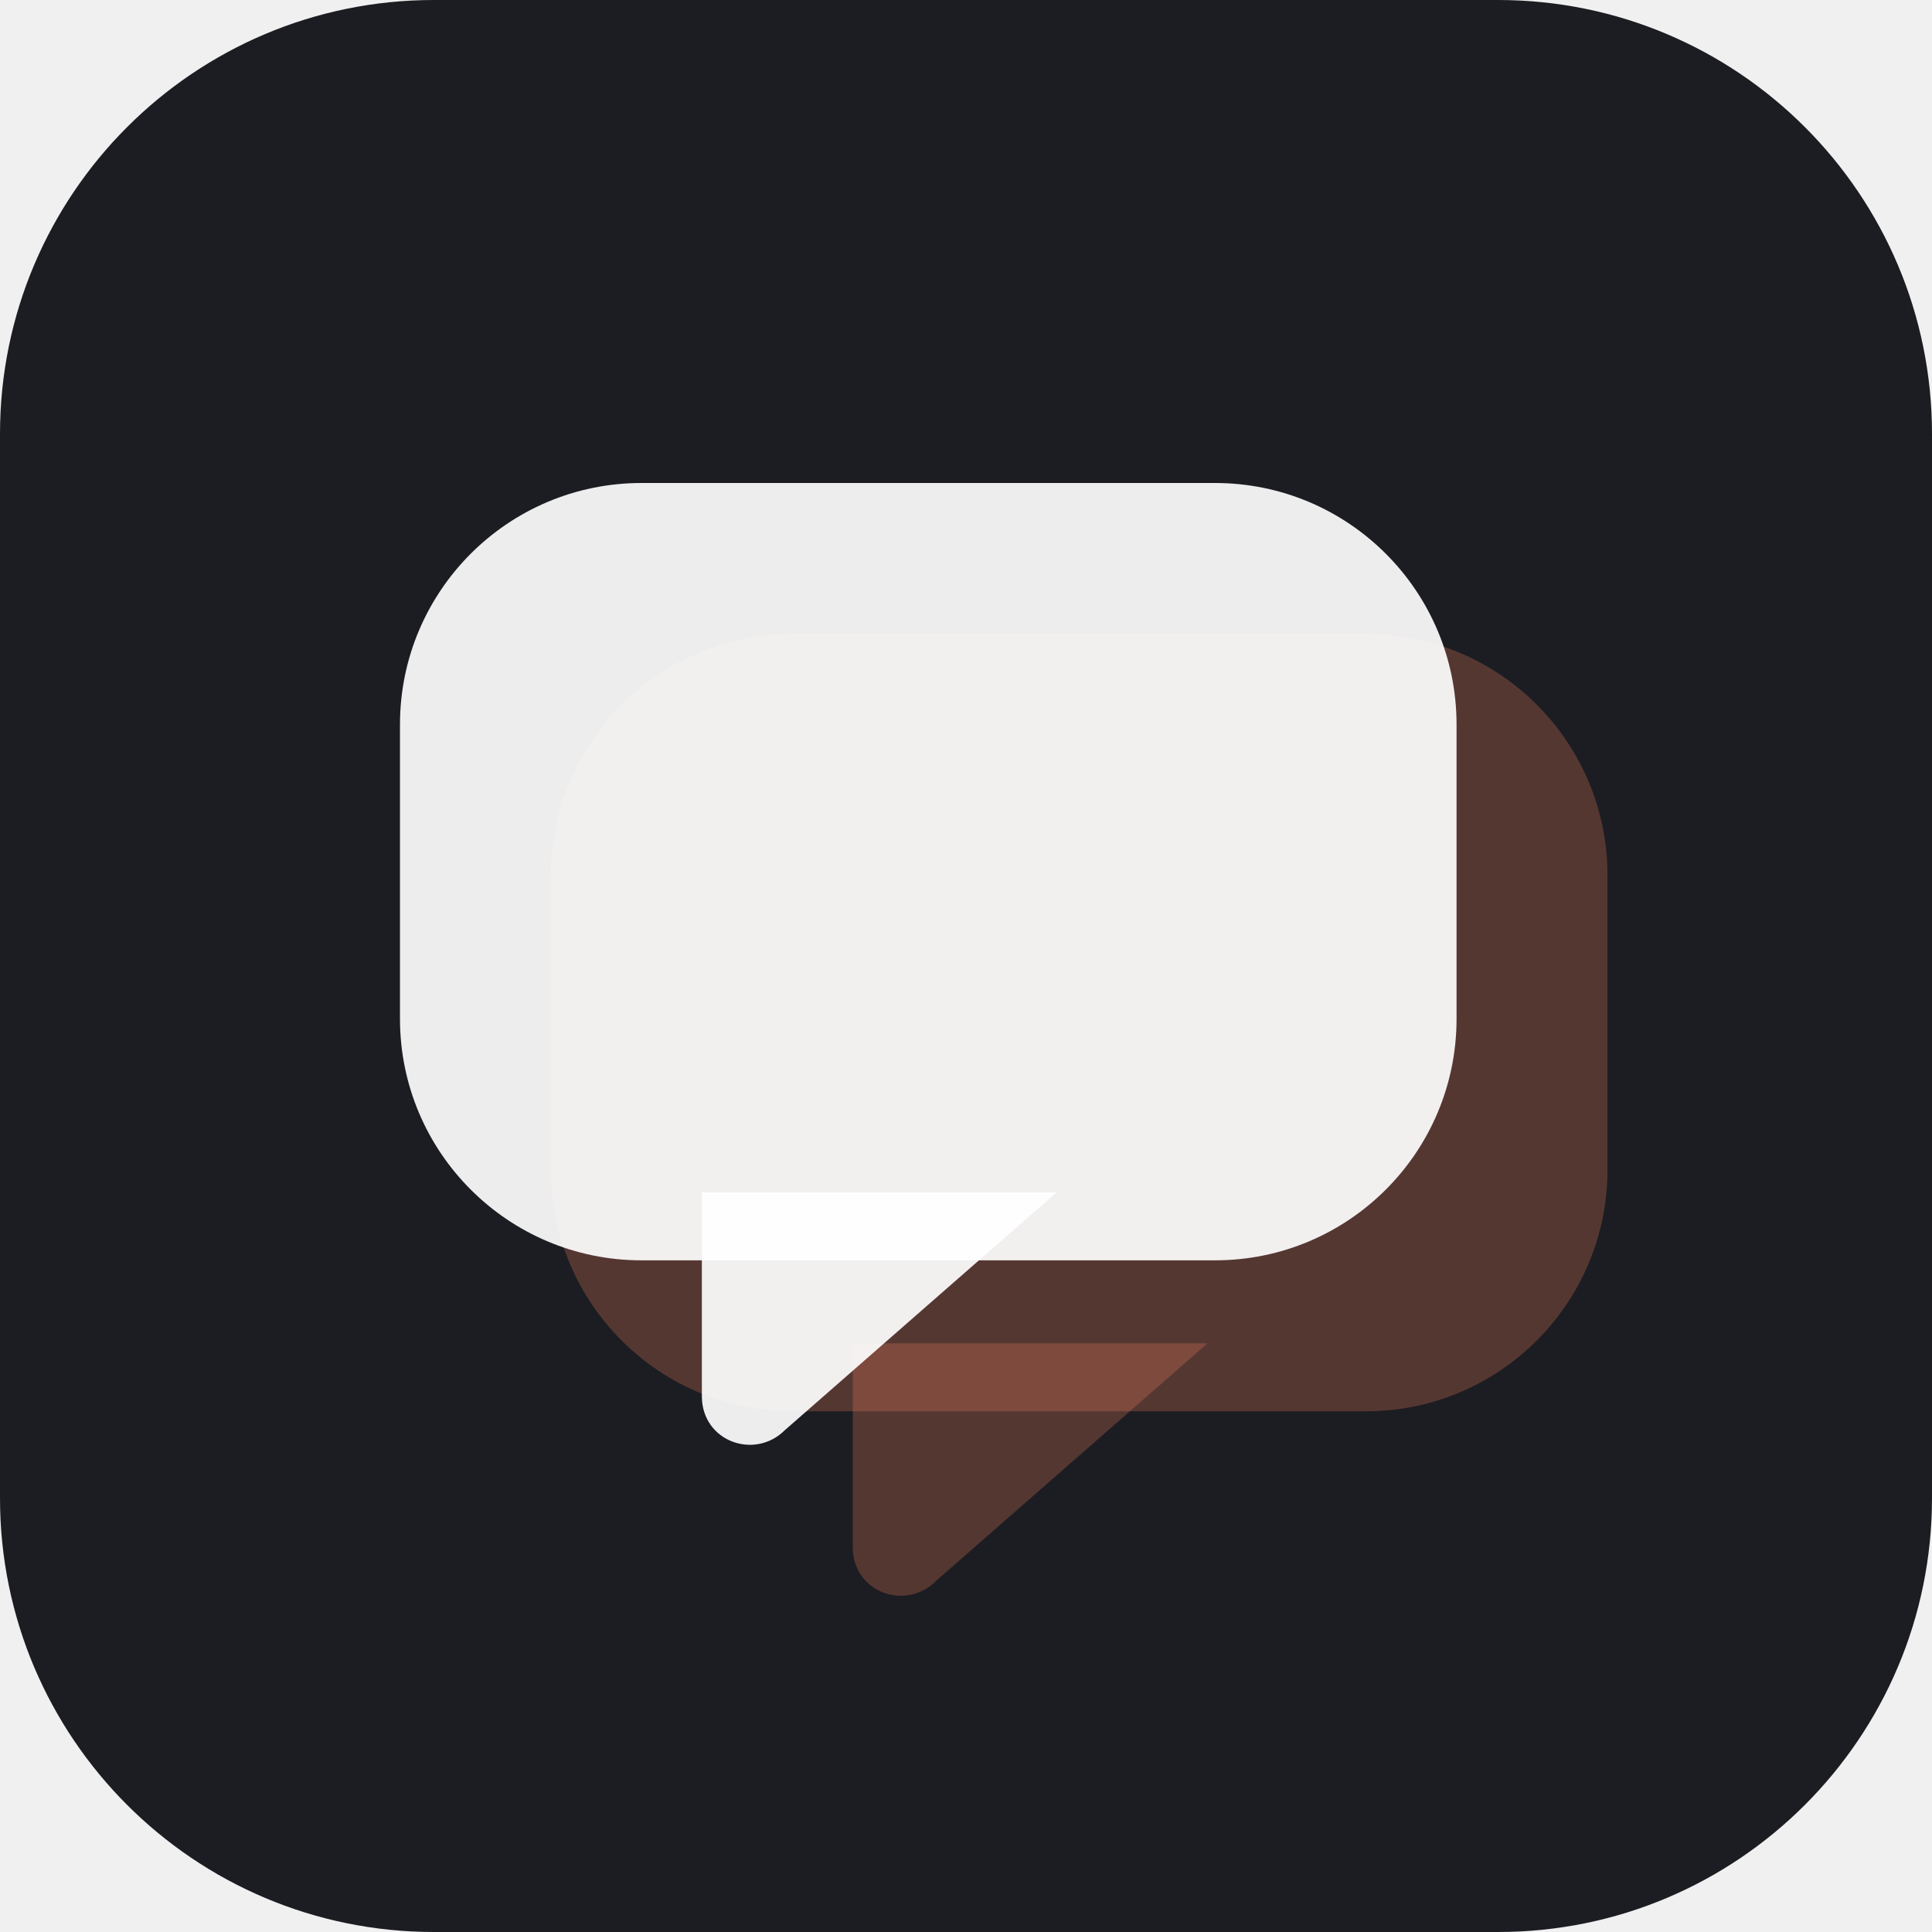
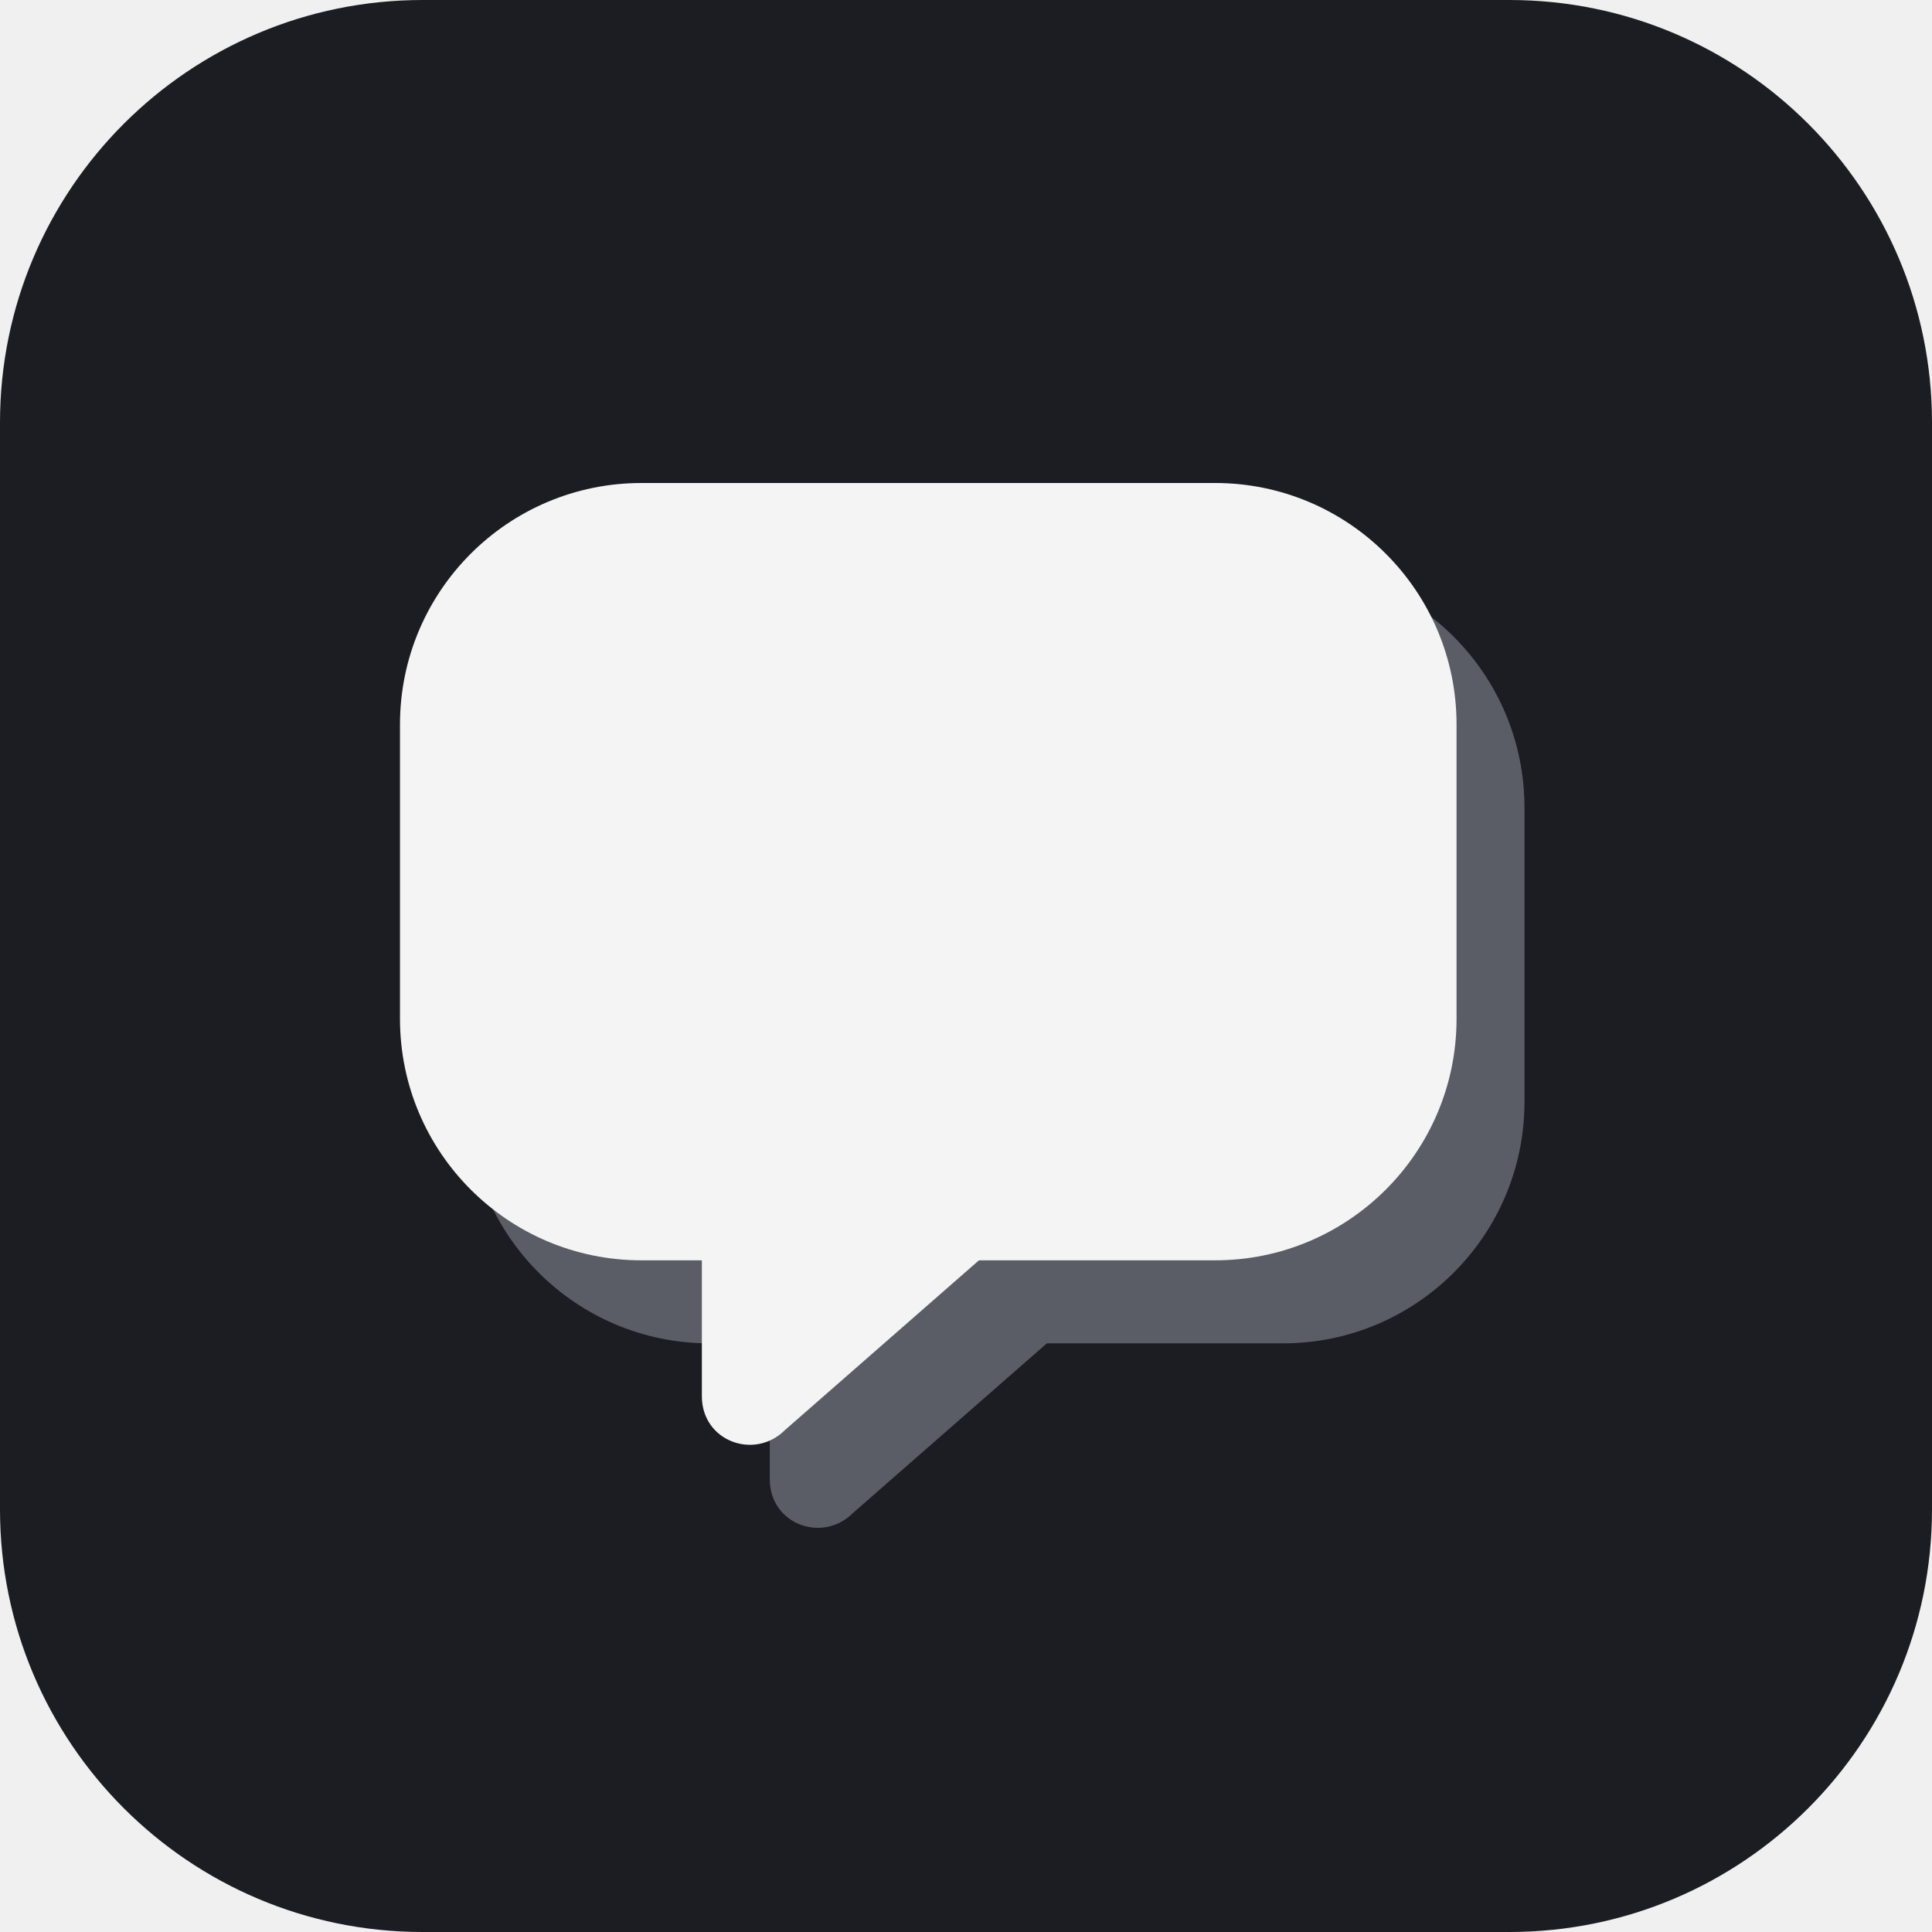
- <svg xmlns="http://www.w3.org/2000/svg" width="512" height="512" viewBox="0 0 512 512">
-   <rect width="512" height="512" rx="115" fill="#1C1D22" />
-   <rect x="146" y="168" width="280" height="206" rx="64" fill="#D97757" opacity="0.3" />
-   <path d="M226 356v54c0 12 14 17 22 9l72-63z" fill="#D97757" opacity="0.3" />
-   <rect x="106" y="128" width="280" height="206" rx="64" fill="#FFFFFF" opacity="0.92" />
-   <path d="M186 316v54c0 12 14 17 22 9l72-63z" fill="#FFFFFF" opacity="0.92" />
+ <svg xmlns="http://www.w3.org/2000/svg" viewBox="0 0 512 512">
+   <defs>
+     <clipPath id="tile">
+       <rect width="512" height="512" rx="112" />
+     </clipPath>
+   </defs>
+   <g clip-path="url(#tile)">
+     <rect width="512" height="512" fill="#1C1D22" />
+     <g fill="#5B5D66" transform="translate(18 22)">
+       <rect x="106" y="128" width="280" height="206" rx="64" />
+       <path d="M186 316v54c0 12 14 17 22 9l72-63z" />
+     </g>
+     <g fill="#F4F4F5">
+       <rect x="106" y="128" width="280" height="206" rx="64" />
+       <path d="M186 316v54c0 12 14 17 22 9l72-63z" />
+     </g>
+   </g>
</svg>
